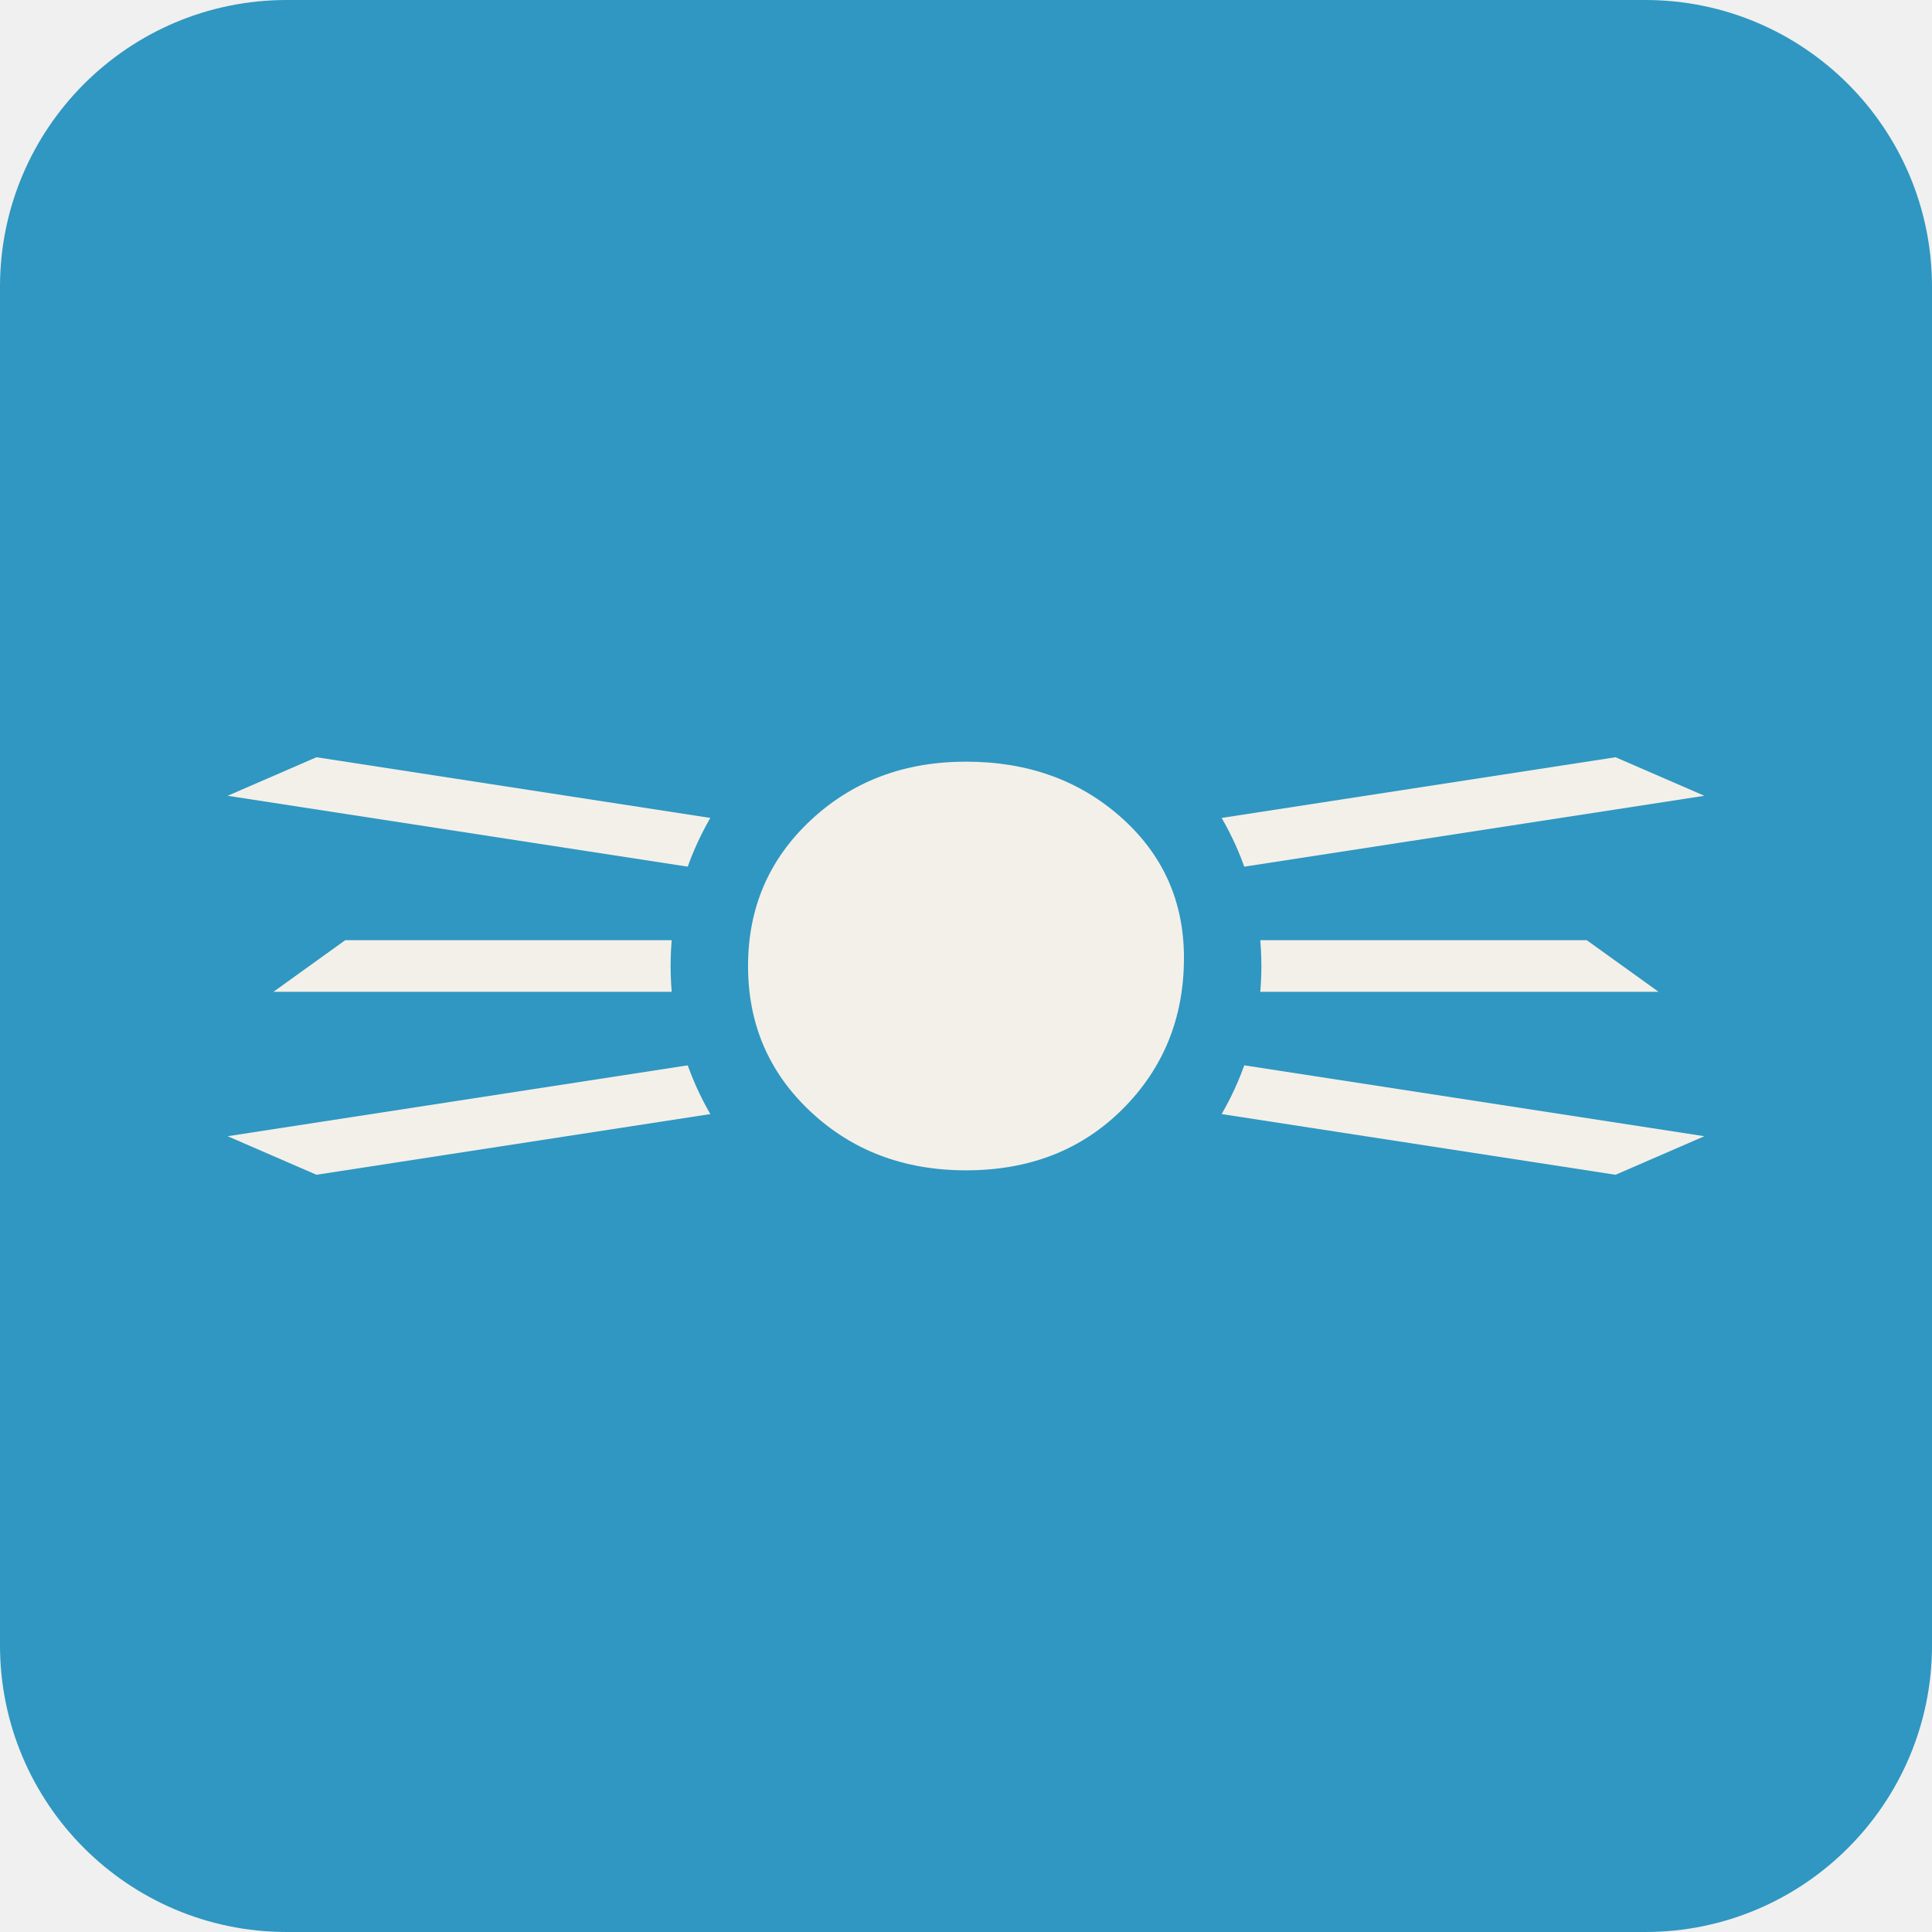
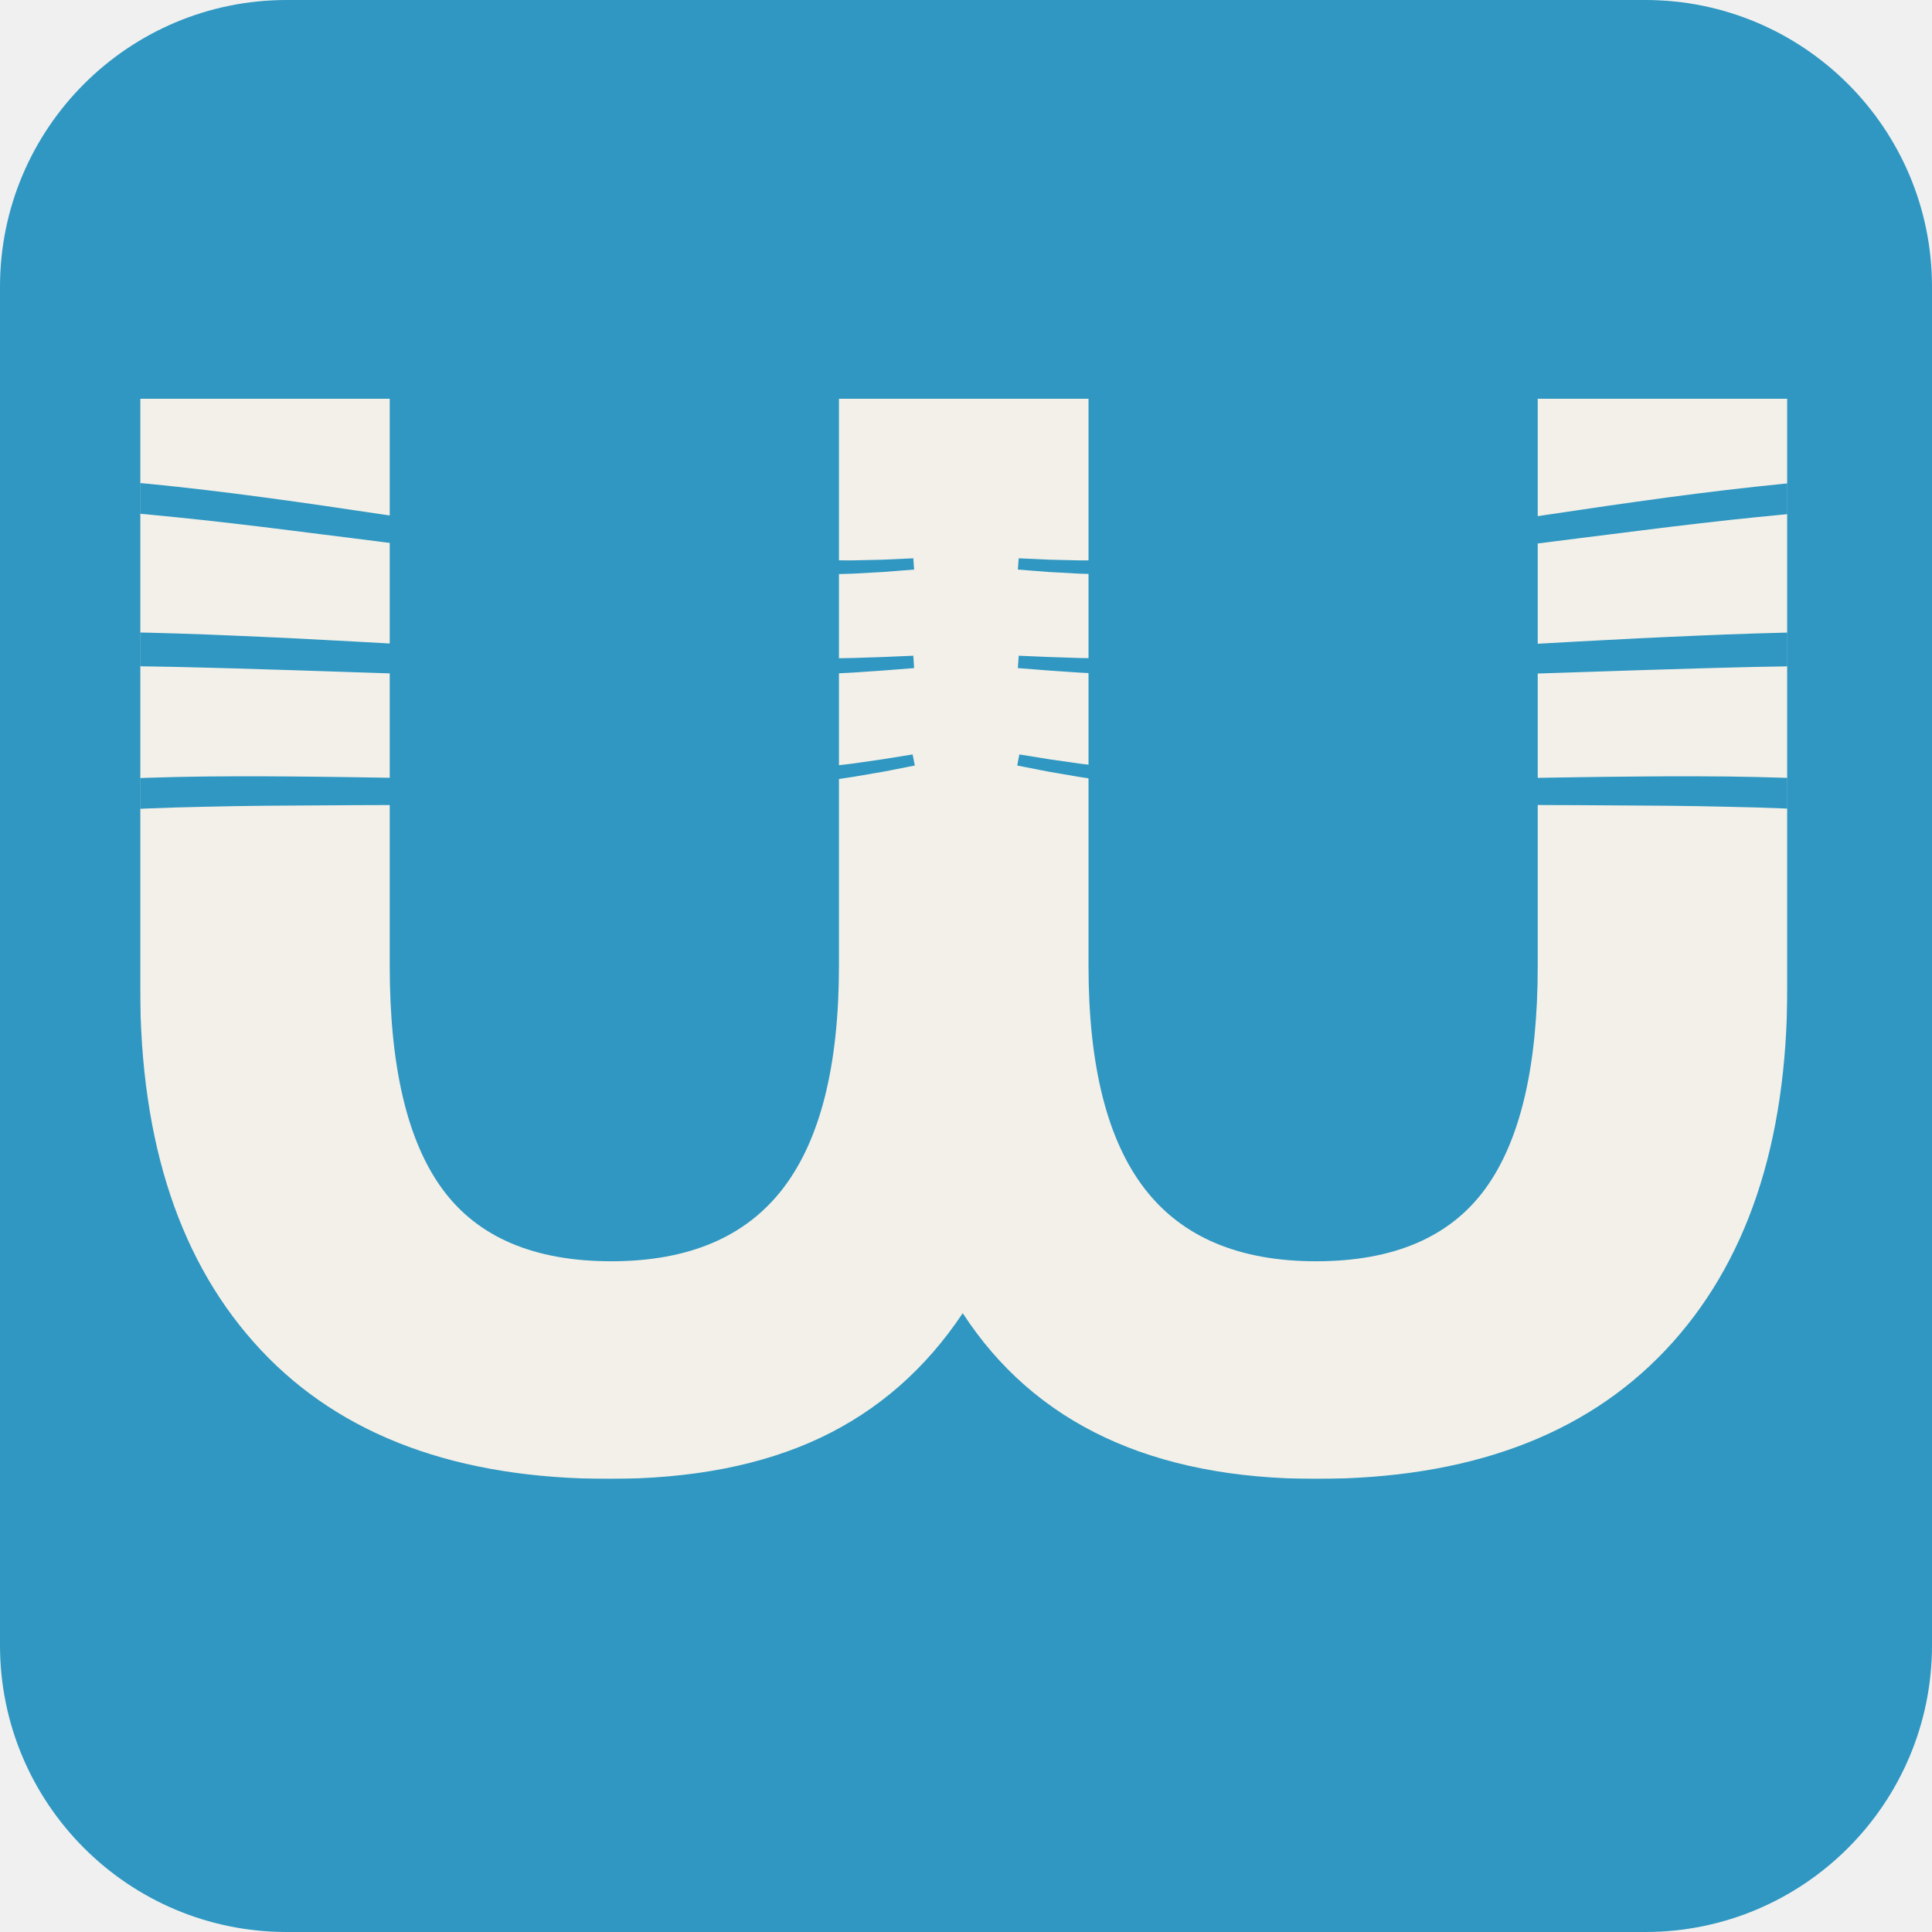
- <svg xmlns="http://www.w3.org/2000/svg" width="256" height="256" viewBox="0 0 256 256" role="img" aria-labelledby="square-title square-desc">
-   <rect width="256" height="256" rx="38" fill="#2f97c1" />
-   <g transform="translate(128 128) scale(1.9) translate(-218.75 139.4)">
+ <svg xmlns="http://www.w3.org/2000/svg" width="1024" height="1024" viewBox="0 0 1024 1024" role="img" aria-label="Wiskers W24 square icon, blue-green">
+   <rect width="1024" height="1024" rx="152" fill="#2f97c1" />
+   <g transform="translate(31 195) scale(.962)">
    <defs>
-       <mask id="square-whisker-cutout" maskUnits="userSpaceOnUse" x="1.6" y="-168.4" width="759.9" height="183.8">
-         <rect x="1.6" y="-168.4" width="759.9" height="183.8" fill="white" />
-         <circle cx="218.75" cy="-139.4" r="20.6" fill="black" />
+       <mask id="cutouts" maskUnits="userSpaceOnUse" x="15.6" y="-106.8" width="165" height="108.2">
+         <rect x="15.6" y="-106.8" width="165" height="108.2" fill="white" />
+         <path d="M 93.05 -90.82 L 90.00 -90.68 L 86.94 -90.61 L 83.86 -90.62 L 80.76 -90.68 L 77.66 -90.81 L 74.54 -90.99 L 71.42 -91.22 L 68.29 -91.49 L 65.16 -91.81 L 62.03 -92.16 L 58.89 -92.53 L 55.77 -92.94 L 52.65 -93.36 L 49.53 -93.80 L 46.43 -94.25 L 43.34 -94.70 L 40.26 -95.16 L 37.20 -95.61 L 34.16 -96.06 L 31.15 -96.49 L 28.15 -96.90 L 25.18 -97.29 L 22.25 -97.65 L 19.34 -97.98 L 16.46 -98.28 L 13.62 -98.53 L 10.82 -98.74 L 8.06 -98.90 L 5.34 -99.01 L 2.66 -99.05 L 0.04 -99.03 L -2.54 -98.95 L -2.40 -95.87 L 0.09 -95.95 L 2.64 -95.96 L 5.25 -95.91 L 7.91 -95.81 L 10.62 -95.66 L 13.37 -95.46 L 16.18 -95.23 L 19.02 -94.95 L 21.90 -94.65 L 24.82 -94.32 L 27.78 -93.97 L 30.76 -93.60 L 33.78 -93.22 L 36.82 -92.84 L 39.89 -92.45 L 42.98 -92.06 L 46.09 -91.68 L 49.21 -91.31 L 52.35 -90.95 L 55.49 -90.61 L 58.65 -90.30 L 61.81 -90.02 L 64.97 -89.77 L 68.14 -89.55 L 71.30 -89.38 L 74.46 -89.25 L 77.60 -89.17 L 80.74 -89.15 L 83.87 -89.19 L 86.97 -89.28 L 90.06 -89.45 L 93.13 -89.69 Z" fill="black" />
+         <path d="M 93.05 -81.06 L 90.00 -80.93 L 86.93 -80.83 L 83.84 -80.78 L 80.74 -80.76 L 77.62 -80.76 L 74.50 -80.80 L 71.37 -80.86 L 68.23 -80.95 L 65.09 -81.06 L 61.95 -81.18 L 58.81 -81.32 L 55.67 -81.47 L 52.55 -81.63 L 49.43 -81.80 L 46.32 -81.97 L 43.22 -82.14 L 40.14 -82.31 L 37.08 -82.48 L 34.04 -82.64 L 31.02 -82.80 L 28.03 -82.94 L 25.06 -83.07 L 22.13 -83.19 L 19.22 -83.29 L 16.35 -83.37 L 13.52 -83.42 L 10.73 -83.45 L 7.98 -83.46 L 5.27 -83.43 L 2.61 -83.38 L -0.00 -83.29 L -2.56 -83.17 L -2.38 -79.80 L 0.13 -79.91 L 2.70 -79.98 L 5.32 -80.03 L 7.99 -80.06 L 10.71 -80.06 L 13.48 -80.04 L 16.28 -79.99 L 19.13 -79.94 L 22.02 -79.87 L 24.95 -79.79 L 27.90 -79.70 L 30.89 -79.61 L 33.91 -79.51 L 36.95 -79.41 L 40.01 -79.31 L 43.10 -79.21 L 46.20 -79.12 L 49.32 -79.04 L 52.45 -78.96 L 55.59 -78.90 L 58.74 -78.85 L 61.89 -78.82 L 65.05 -78.80 L 68.20 -78.81 L 71.35 -78.84 L 74.50 -78.89 L 77.64 -78.96 L 80.77 -79.07 L 83.89 -79.21 L 86.99 -79.37 L 90.07 -79.58 L 93.13 -79.82 Z" fill="black" />
+         <path d="M 92.98 -71.17 L 89.93 -70.68 L 86.86 -70.24 L 83.77 -69.88 L 80.67 -69.57 L 77.56 -69.31 L 74.43 -69.10 L 71.30 -68.94 L 68.17 -68.82 L 65.03 -68.73 L 61.89 -68.68 L 58.75 -68.65 L 55.62 -68.65 L 52.49 -68.67 L 49.37 -68.70 L 46.26 -68.74 L 43.17 -68.79 L 40.08 -68.84 L 37.02 -68.89 L 33.98 -68.93 L 30.96 -68.96 L 27.96 -68.98 L 24.99 -68.98 L 22.05 -68.96 L 19.14 -68.91 L 16.26 -68.83 L 13.42 -68.71 L 10.62 -68.56 L 7.86 -68.36 L 5.14 -68.12 L 2.47 -67.82 L -0.15 -67.48 L -2.73 -67.07 L -2.22 -64.04 L 0.28 -64.42 L 2.84 -64.76 L 5.45 -65.04 L 8.11 -65.28 L 10.82 -65.47 L 13.57 -65.63 L 16.38 -65.76 L 19.22 -65.86 L 22.10 -65.93 L 25.02 -65.99 L 27.97 -66.03 L 30.96 -66.05 L 33.97 -66.07 L 37.01 -66.09 L 40.07 -66.10 L 43.15 -66.12 L 46.25 -66.15 L 49.37 -66.18 L 52.50 -66.24 L 55.64 -66.31 L 58.79 -66.41 L 61.95 -66.53 L 65.11 -66.68 L 68.26 -66.87 L 71.42 -67.10 L 74.57 -67.36 L 77.71 -67.68 L 80.84 -68.04 L 83.95 -68.46 L 87.05 -68.93 L 90.14 -69.46 L 93.20 -70.06 Z" fill="black" />
+         <path d="M 103.52 -89.69 L 106.59 -89.45 L 109.68 -89.28 L 112.79 -89.19 L 115.91 -89.15 L 119.05 -89.17 L 122.20 -89.25 L 125.35 -89.38 L 128.52 -89.55 L 131.68 -89.77 L 134.84 -90.02 L 138.00 -90.30 L 141.16 -90.61 L 144.31 -90.95 L 147.45 -91.31 L 150.57 -91.68 L 153.68 -92.06 L 156.76 -92.45 L 159.83 -92.84 L 162.87 -93.22 L 165.89 -93.60 L 168.88 -93.97 L 171.83 -94.32 L 174.75 -94.65 L 177.63 -94.95 L 180.48 -95.23 L 183.28 -95.46 L 186.04 -95.66 L 188.75 -95.81 L 191.40 -95.91 L 194.01 -95.96 L 196.56 -95.95 L 199.06 -95.87 L 199.20 -98.95 L 196.62 -99.03 L 193.99 -99.05 L 191.32 -99.01 L 188.60 -98.90 L 185.84 -98.74 L 183.03 -98.53 L 180.19 -98.28 L 177.32 -97.98 L 174.41 -97.65 L 171.47 -97.29 L 168.50 -96.90 L 165.51 -96.49 L 162.49 -96.06 L 159.45 -95.61 L 156.39 -95.16 L 153.32 -94.70 L 150.22 -94.25 L 147.12 -93.80 L 144.01 -93.36 L 140.89 -92.94 L 137.76 -92.53 L 134.63 -92.16 L 131.50 -91.81 L 128.36 -91.49 L 125.24 -91.22 L 122.11 -90.99 L 119.00 -90.81 L 115.89 -90.68 L 112.80 -90.62 L 109.71 -90.61 L 106.65 -90.68 L 103.61 -90.82 Z" fill="black" />
+         <path d="M 103.52 -79.82 L 106.58 -79.58 L 109.67 -79.37 L 112.77 -79.21 L 115.88 -79.07 L 119.01 -78.96 L 122.15 -78.89 L 125.30 -78.84 L 128.45 -78.81 L 131.61 -78.80 L 134.77 -78.82 L 137.92 -78.85 L 141.07 -78.90 L 144.21 -78.96 L 147.34 -79.04 L 150.46 -79.12 L 153.56 -79.21 L 156.64 -79.31 L 159.71 -79.41 L 162.75 -79.51 L 165.76 -79.61 L 168.75 -79.70 L 171.71 -79.79 L 174.63 -79.87 L 177.52 -79.94 L 180.37 -79.99 L 183.18 -80.04 L 185.94 -80.06 L 188.67 -80.06 L 191.34 -80.03 L 193.96 -79.98 L 196.53 -79.91 L 199.04 -79.80 L 199.22 -83.17 L 196.66 -83.29 L 194.04 -83.38 L 191.38 -83.43 L 188.68 -83.46 L 185.93 -83.45 L 183.13 -83.42 L 180.30 -83.37 L 177.43 -83.29 L 174.53 -83.19 L 171.59 -83.07 L 168.63 -82.94 L 165.63 -82.80 L 162.61 -82.64 L 159.57 -82.48 L 156.51 -82.31 L 153.43 -82.14 L 150.34 -81.97 L 147.23 -81.80 L 144.11 -81.63 L 140.98 -81.47 L 137.85 -81.32 L 134.71 -81.18 L 131.57 -81.06 L 128.43 -80.95 L 125.29 -80.86 L 122.16 -80.80 L 119.03 -80.76 L 115.92 -80.76 L 112.82 -80.78 L 109.73 -80.83 L 106.66 -80.93 L 103.61 -81.06 Z" fill="black" />
+         <path d="M 103.46 -70.06 L 106.52 -69.46 L 109.60 -68.93 L 112.70 -68.46 L 115.82 -68.04 L 118.95 -67.68 L 122.09 -67.36 L 125.24 -67.10 L 128.39 -66.87 L 131.55 -66.68 L 134.71 -66.53 L 137.86 -66.41 L 141.01 -66.31 L 144.15 -66.24 L 147.28 -66.18 L 150.40 -66.15 L 153.50 -66.12 L 156.59 -66.10 L 159.65 -66.09 L 162.69 -66.07 L 165.70 -66.05 L 168.68 -66.03 L 171.64 -65.99 L 174.55 -65.93 L 177.44 -65.86 L 180.28 -65.76 L 183.08 -65.63 L 185.84 -65.47 L 188.55 -65.28 L 191.21 -65.04 L 193.82 -64.76 L 196.37 -64.42 L 198.87 -64.04 L 199.38 -67.07 L 196.81 -67.48 L 194.18 -67.82 L 191.51 -68.12 L 188.79 -68.36 L 186.03 -68.56 L 183.23 -68.71 L 180.39 -68.83 L 177.52 -68.91 L 174.61 -68.96 L 171.66 -68.98 L 168.69 -68.98 L 165.70 -68.96 L 162.68 -68.93 L 159.63 -68.89 L 156.57 -68.84 L 153.49 -68.79 L 150.39 -68.74 L 147.28 -68.70 L 144.17 -68.67 L 141.04 -68.65 L 137.90 -68.65 L 134.77 -68.68 L 131.63 -68.73 L 128.49 -68.82 L 125.35 -68.94 L 122.22 -69.10 L 119.10 -69.31 L 115.98 -69.57 L 112.88 -69.88 L 109.79 -70.24 L 106.72 -70.68 L 103.67 -71.17 Z" fill="black" />
      </mask>
    </defs>
-     <path fill="#f3f0e9" transform="matrix(0.95 0 0 0.95 10.9375 -6.97)" d="M202.75 -139.4Q202.75 -145.8 207.35 -150.1Q211.95 -154.4 218.75 -154.4Q225.55 -154.4 230.15 -150.3Q234.75 -146.2 234.75 -140.0Q234.75 -133.4 230.25 -128.9Q225.75 -124.4 218.75 -124.4Q211.95 -124.4 207.35 -128.7Q202.75 -133.0 202.75 -139.4Z" />
-     <g mask="url(#square-whisker-cutout)" fill="#f3f0e9">
-       <path d="M 226.024 -144.458 L 270.244 -151.271 L 264.049 -153.959 L 225.476 -148.016 Z" />
-       <path d="M 231.75 -141.2 L 262.041 -141.2 L 267.05 -137.6 L 231.75 -137.6 Z" />
-       <path d="M 226.024 -134.342 L 270.244 -127.529 L 264.049 -124.841 L 225.476 -130.784 Z" />
-       <path d="M 211.476 -144.458 L 167.256 -151.271 L 173.451 -153.959 L 212.024 -148.016 Z" />
-       <path d="M 205.75 -141.2 L 175.459 -141.2 L 170.45 -137.6 L 205.75 -137.6 Z" />
-       <path d="M 211.476 -134.342 L 167.256 -127.529 L 173.451 -124.841 L 212.024 -130.784 Z" />
-     </g>
+     <path d="M180.6 -106.8V-47.8Q180.6 -24.4 168.4 -11.5Q156.2 1.4 133.4 1.4Q108.8 1.4 98.0 -15.2Q92.4 -6.8 83.7 -2.7Q75.0 1.4 62.6 1.4Q39.8 1.4 27.7 -11.5Q15.6 -24.4 15.6 -47.8V-106.8H40.6V-50.0Q40.6 -34.8 45.9 -27.6Q51.2 -20.4 62.8 -20.4Q74.4 -20.4 80.0 -27.7Q85.6 -35.0 85.6 -50.0V-106.8H110.6V-50.0Q110.6 -35.0 116.2 -27.7Q121.8 -20.4 133.4 -20.4Q145.0 -20.4 150.3 -27.6Q155.6 -34.8 155.6 -50.0V-106.8Z" transform="translate(45 17) scale(5.5) translate(-15.6 106.8)" fill="#f3f0e9" mask="url(#cutouts)" />
  </g>
</svg>
